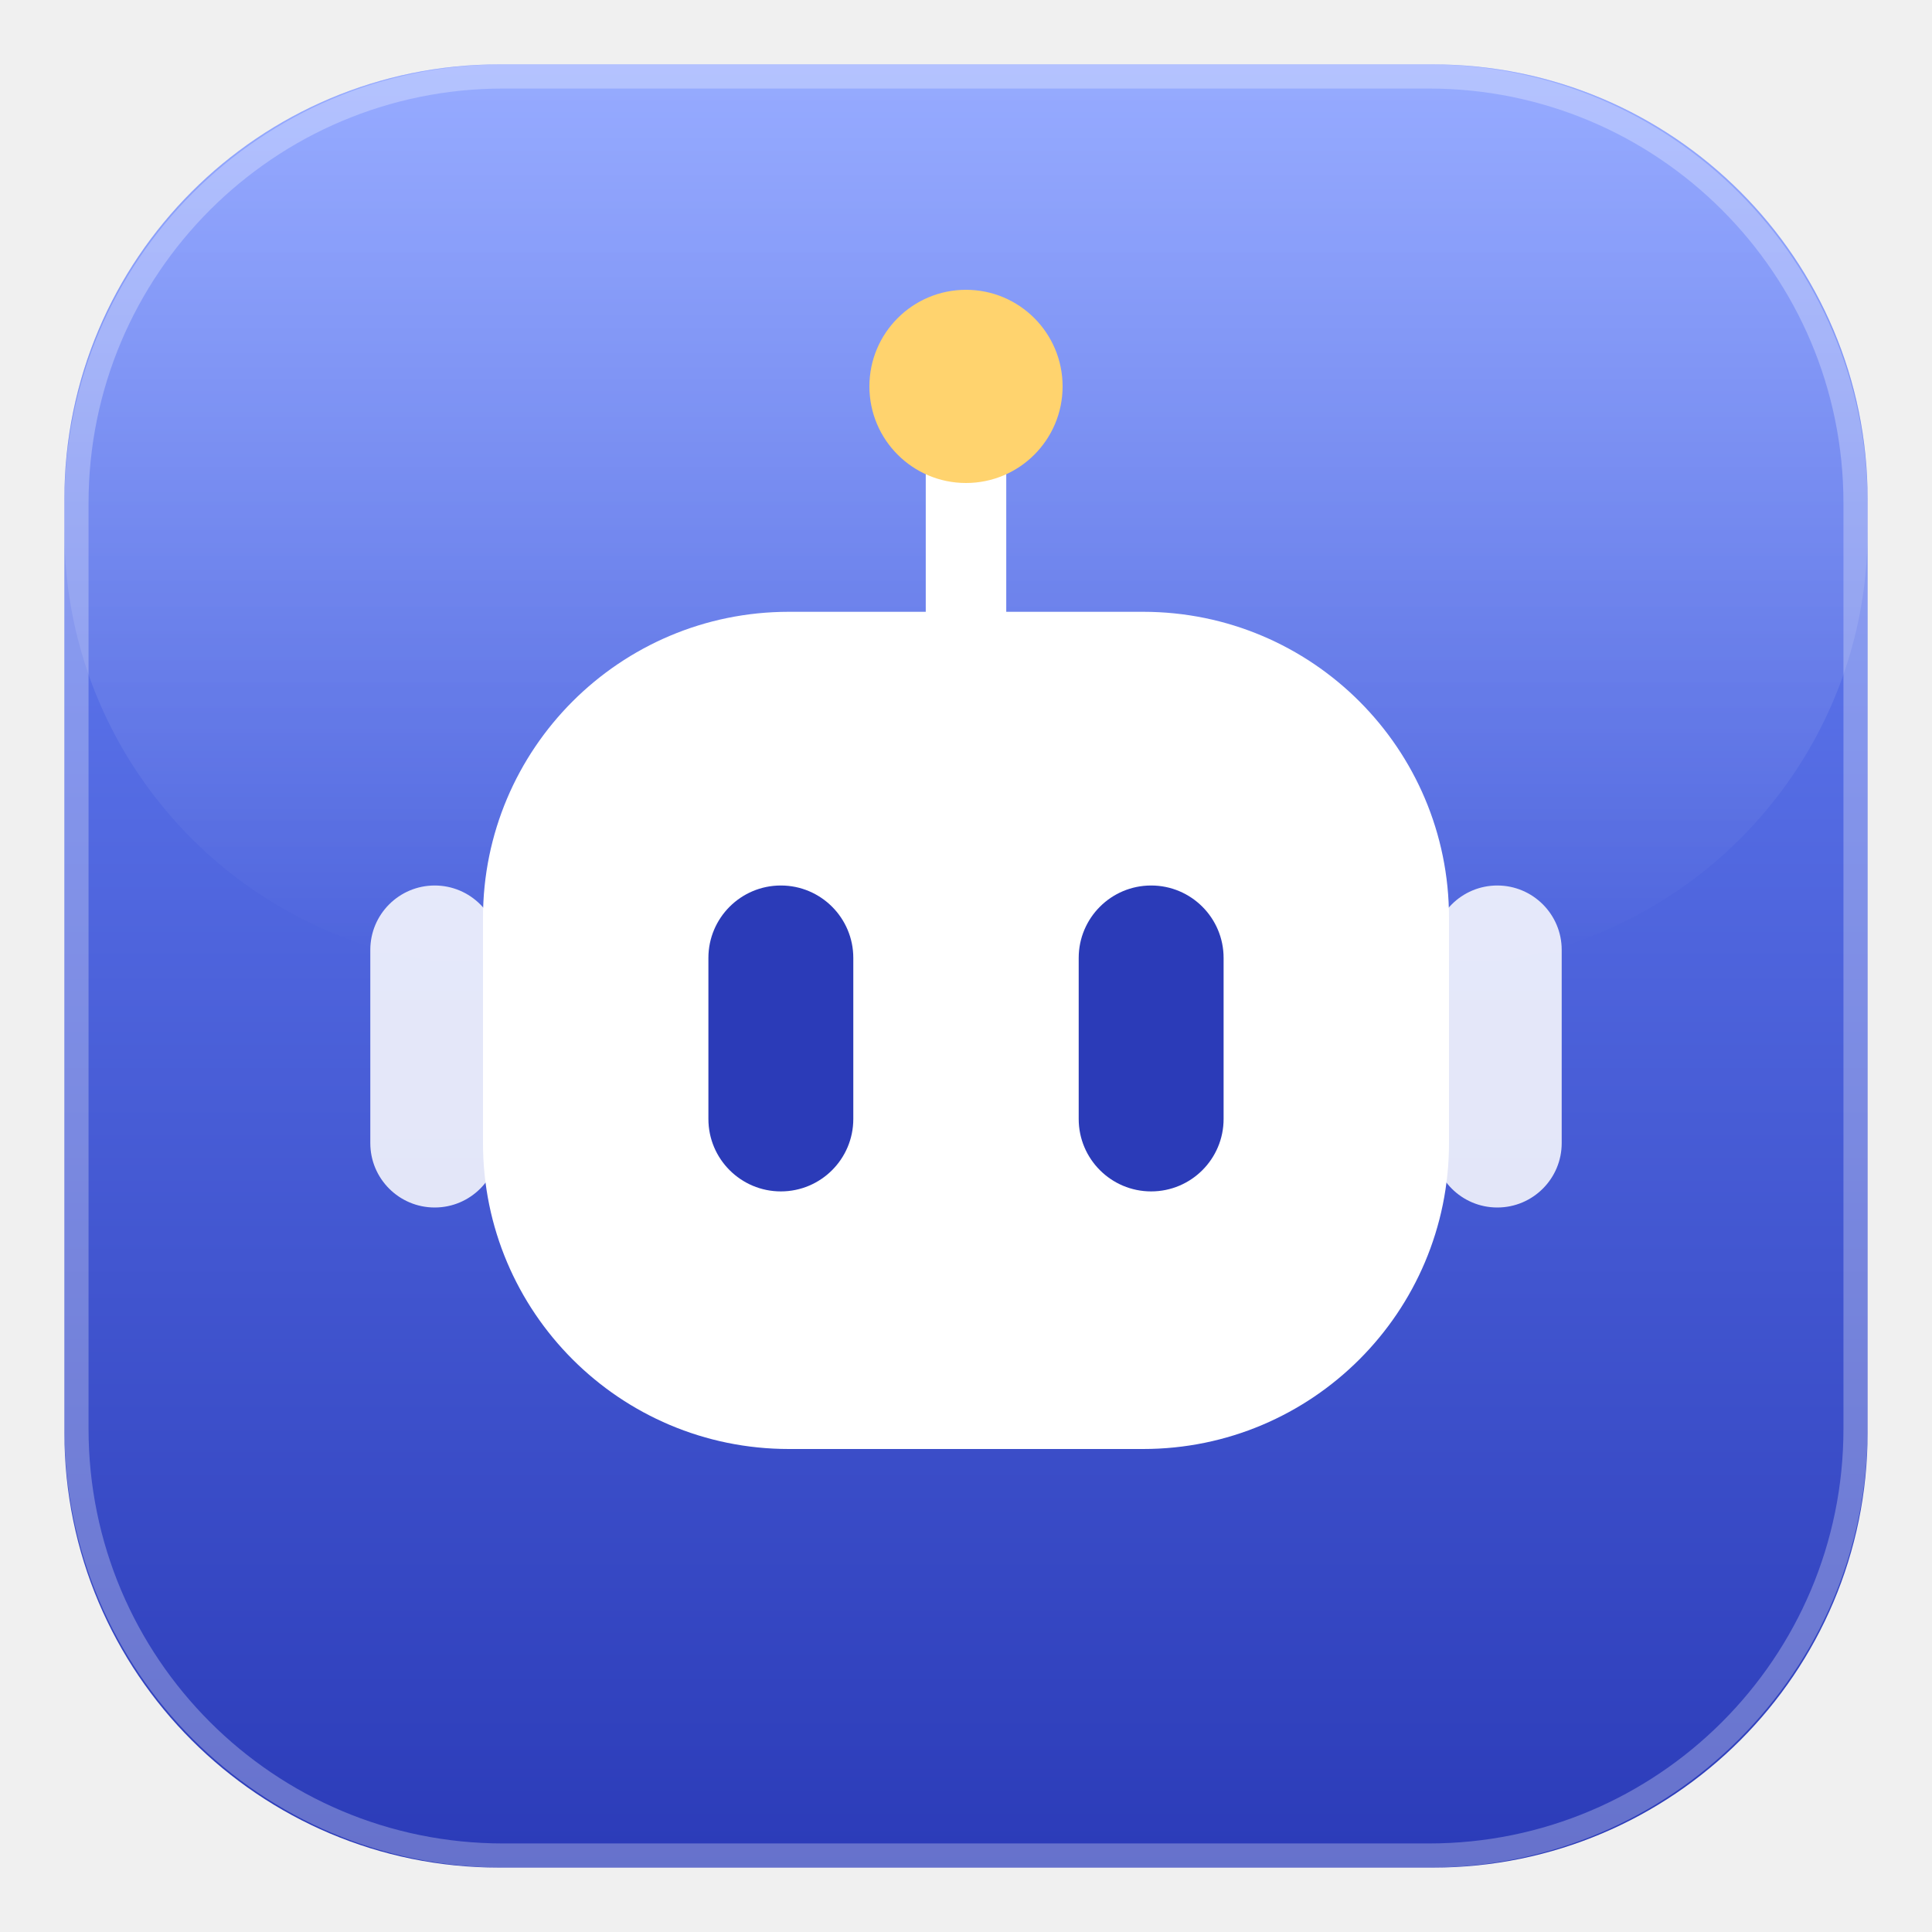
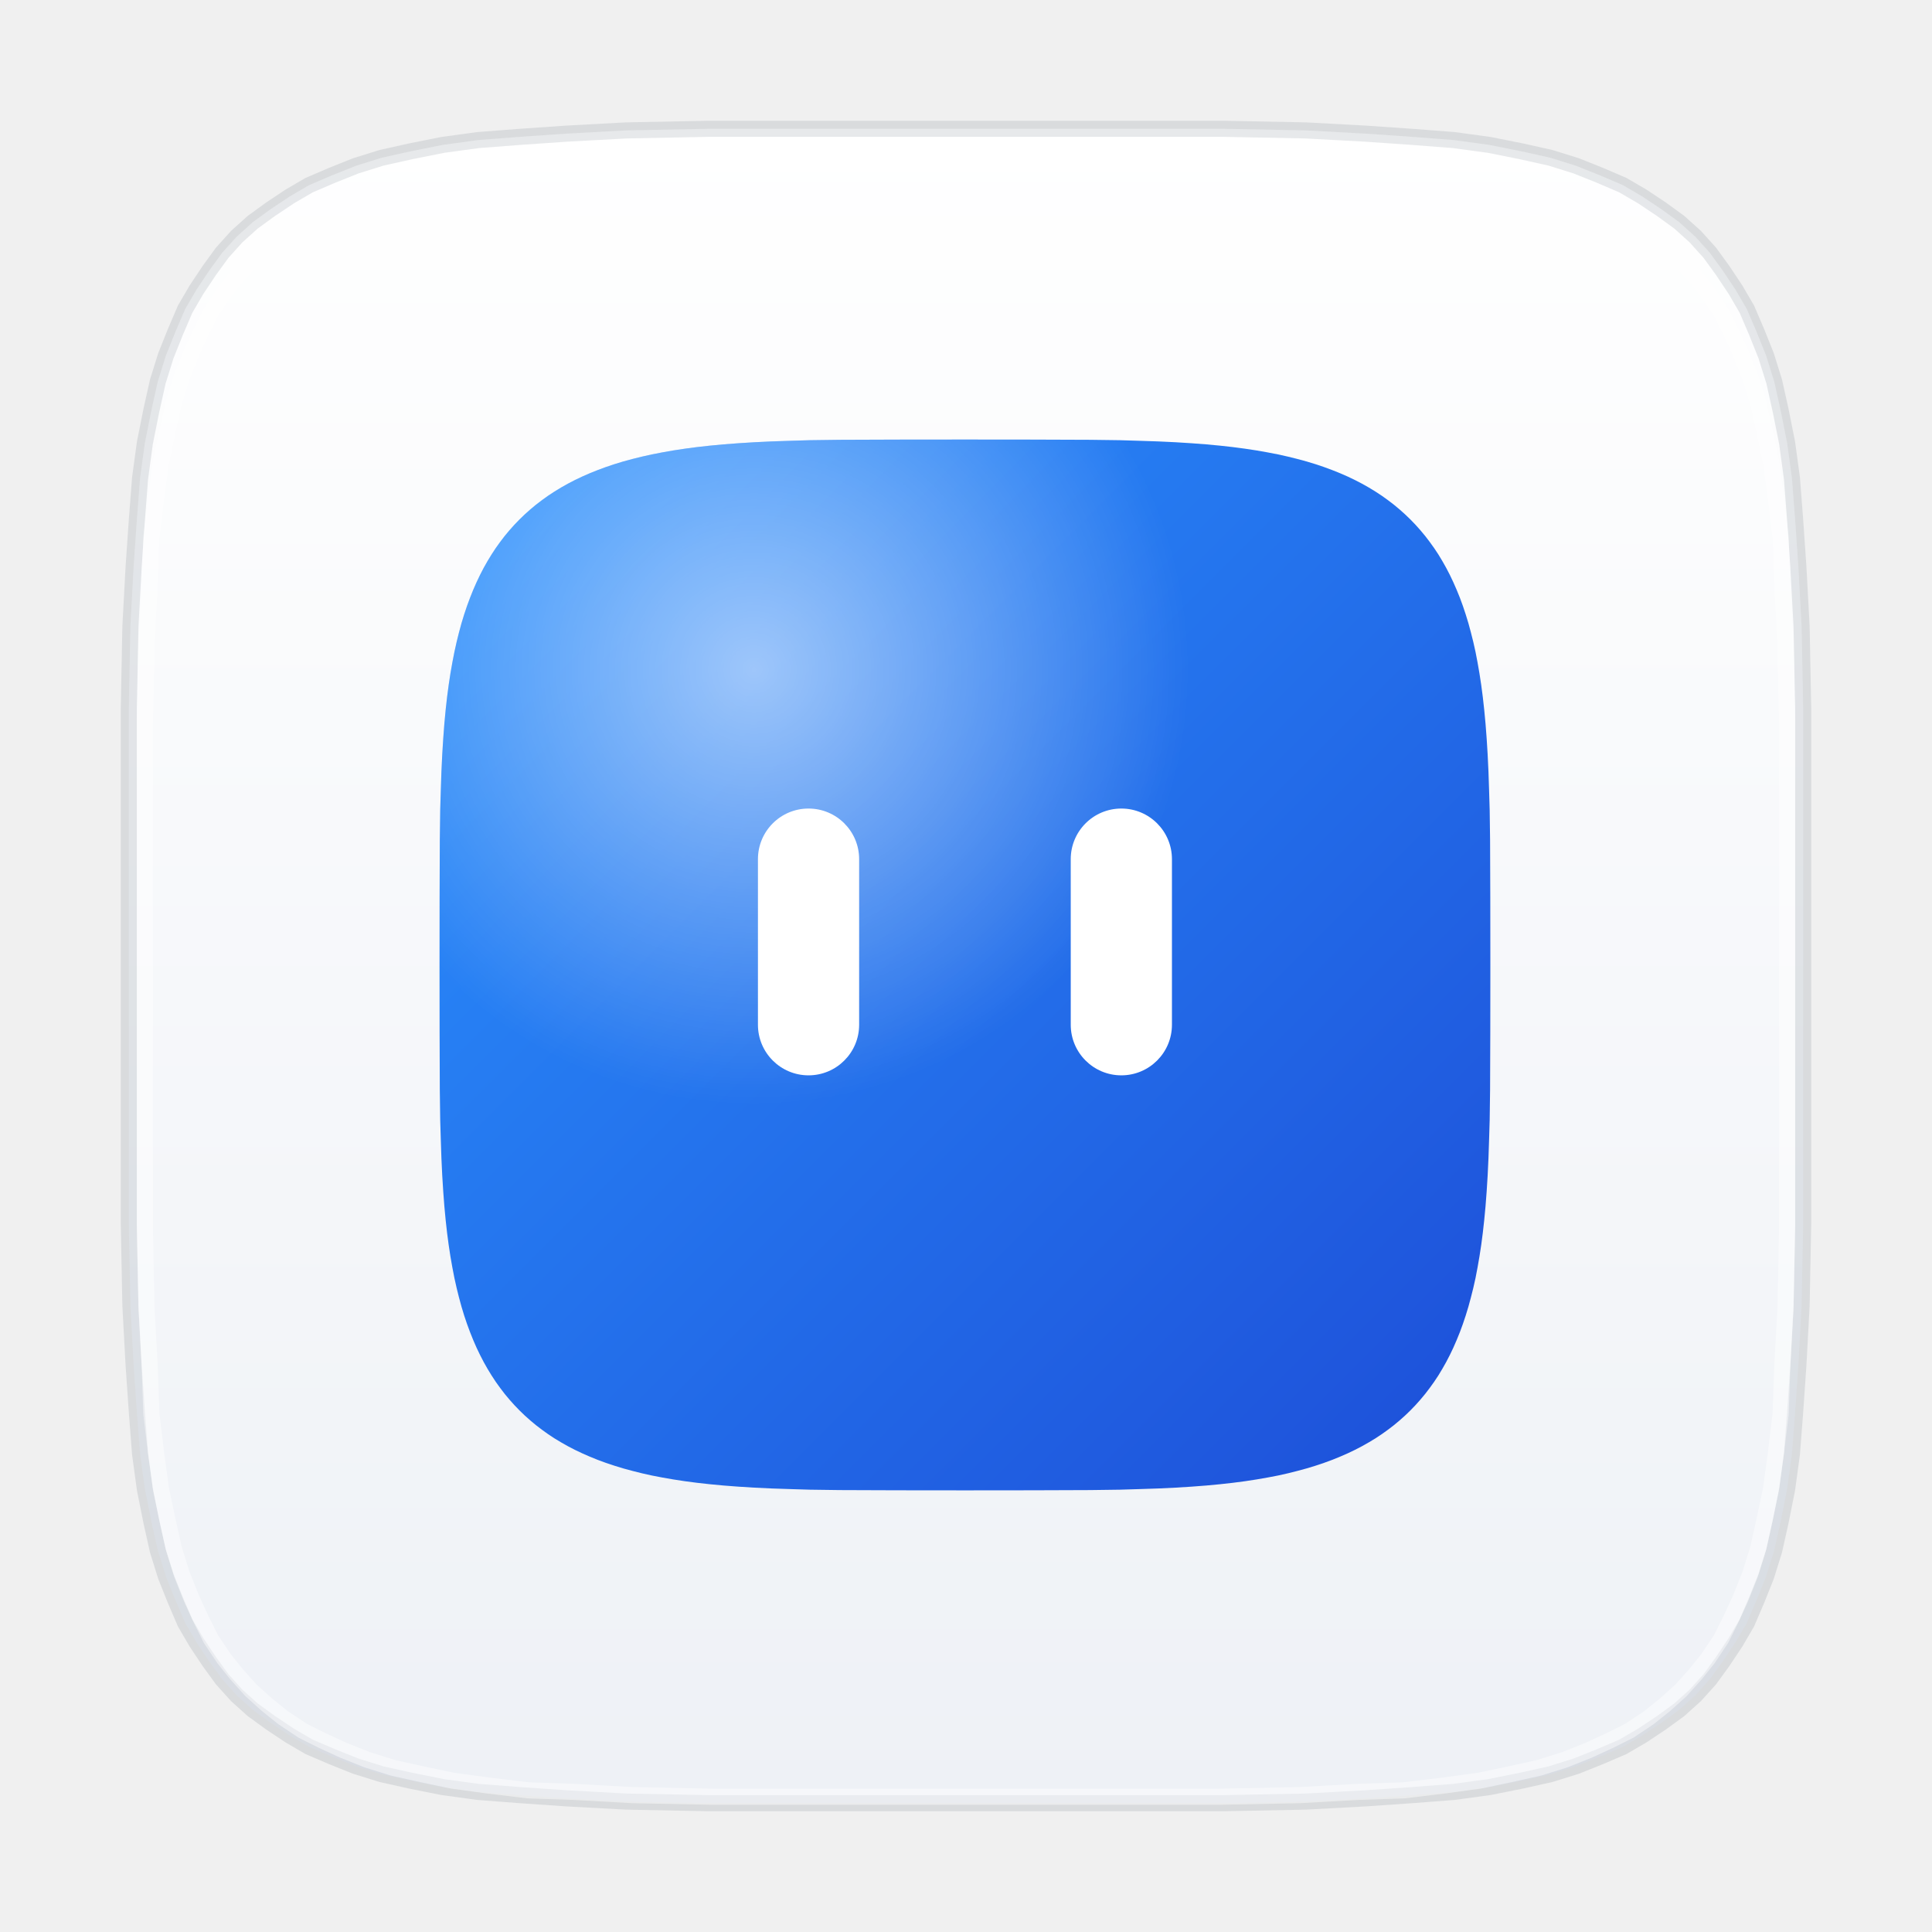
<svg xmlns="http://www.w3.org/2000/svg" viewBox="0 0 120 120" width="120" height="120">
  <defs>
-     <linearGradient id="g" x1="0" y1="0" x2="0" y2="1">
-       <stop offset="0" stop-color="#6f8bff" />
-       <stop offset="1" stop-color="#2b3bb8" />
+     <linearGradient id="at" x1="0" y1="0" x2="0" y2="1">
+       <stop offset="0" class="t1" />
+       <stop offset="1" class="t2" />
    </linearGradient>
-     <linearGradient id="s" x1="0" y1="0" x2="0" y2="1">
-       <stop offset="0" stop-color="#fff" stop-opacity=".28" />
-       <stop offset="1" stop-color="#fff" stop-opacity="0" />
+     <linearGradient id="ab" x1="0" y1="0" x2="1" y2="1">
+       <stop offset="0" class="b1" />
+       <stop offset="1" class="b2" />
    </linearGradient>
+     <radialGradient id="ah" cx=".3" cy=".22" r=".75">
+       <stop offset="0" stop-color="#fff" stop-opacity=".55" />
+       <stop offset=".55" stop-color="#fff" stop-opacity="0" />
+     </radialGradient>
  </defs>
-   <rect x="4" y="4" width="112" height="112" rx="27" fill="url(#g)" />
-   <rect x="4" y="4" width="112" height="56" rx="27" fill="url(#s)" />
-   <rect x="4.75" y="4.75" width="110.5" height="110.5" rx="26.5" fill="none" stroke="#fff" stroke-opacity=".28" stroke-width="1.5" />
-   <path d="M60 38V27" stroke="#fff" stroke-width="5" stroke-linecap="round" />
-   <circle cx="60" cy="24" r="6" fill="#ffd36e" />
-   <rect x="23" y="55" width="8" height="20" rx="4" fill="#fff" fill-opacity=".85" />
-   <rect x="89" y="55" width="8" height="20" rx="4" fill="#fff" fill-opacity=".85" />
-   <rect x="30" y="38" width="60" height="52" rx="19" fill="#fff" />
-   <rect x="44" y="55" width="9" height="19" rx="4.5" fill="#2b3bb8" />
-   <rect x="67" y="55" width="9" height="19" rx="4.5" fill="#2b3bb8" />
+   <style>
+ .t1{stop-color:#fff}.t2{stop-color:#eef1f6}.edge{stroke:#10203a;stroke-opacity:.1}
+ .hi{stroke:#fff;stroke-opacity:.9}
+ 
+ .b1{stop-color:#2A92FE}.b2{stop-color:#1D4ED8}
+ </style>
+   <path d="M112.0 60.0L112.0 76.0L111.9 81.1L111.7 84.8L111.5 87.7L111.3 90.3L111.0 92.5L110.6 94.5L110.2 96.3L109.7 97.9L109.1 99.4L108.5 100.8L107.8 102.0L107.0 103.2L106.2 104.3L105.3 105.3L104.3 106.2L103.2 107.0L102.0 107.8L100.8 108.5L99.4 109.1L97.9 109.7L96.3 110.2L94.5 110.6L92.5 111.0L90.3 111.3L87.7 111.5L84.8 111.7L81.1 111.9L76.0 112.0L60.0 112.0L44.0 112.0L38.9 111.9L35.2 111.7L32.3 111.5L29.7 111.3L27.5 111.0L25.5 110.6L23.7 110.2L22.1 109.7L20.6 109.1L19.2 108.5L18.0 107.8L16.8 107.0L15.7 106.2L14.7 105.3L13.8 104.3L13.0 103.2L12.2 102.0L11.5 100.8L10.9 99.4L10.3 97.9L9.8 96.3L9.4 94.5L9.0 92.5L8.7 90.3L8.5 87.7L8.3 84.8L8.1 81.1L8.0 76.0L8.0 60.0L8.0 44.0L8.1 38.9L8.3 35.2L8.5 32.3L8.7 29.7L9.0 27.5L9.4 25.5L9.8 23.7L10.3 22.1L10.9 20.6L11.5 19.2L12.2 18.0L13.0 16.8L13.8 15.7L14.7 14.7L15.7 13.8L16.8 13.0L18.0 12.2L19.2 11.5L20.6 10.9L22.1 10.3L23.7 9.8L25.5 9.4L27.5 9.0L29.7 8.7L32.3 8.5L35.2 8.3L38.9 8.1L44.0 8.0L60.0 8.0L76.0 8.0L81.1 8.1L84.8 8.3L87.7 8.5L90.3 8.7L92.5 9.0L94.5 9.4L96.3 9.8L97.9 10.3L99.4 10.9L100.8 11.5L102.0 12.2L103.2 13.0L104.3 13.8L105.3 14.7L106.2 15.7L107.0 16.8L107.8 18.0L108.5 19.2L109.1 20.6L109.7 22.1L110.2 23.7L110.6 25.5L111.0 27.5L111.3 29.7L111.5 32.3L111.7 35.2L111.9 38.9L112.0 44.0Z" fill="url(#at)" />
+   <path d="M112.0 60.0L112.0 76.0L111.9 81.1L111.7 84.8L111.5 87.7L111.3 90.3L111.0 92.5L110.6 94.5L110.2 96.3L109.7 97.9L109.1 99.4L108.5 100.8L107.8 102.0L107.0 103.2L106.2 104.3L105.3 105.3L104.3 106.2L103.2 107.0L102.0 107.8L100.8 108.5L99.4 109.1L97.9 109.7L96.3 110.2L94.5 110.6L92.5 111.0L90.3 111.3L87.7 111.5L84.8 111.7L81.1 111.9L76.0 112.0L60.0 112.0L44.0 112.0L38.9 111.9L35.2 111.7L32.3 111.5L29.7 111.3L27.5 111.0L25.5 110.6L23.7 110.2L22.1 109.7L20.6 109.1L19.2 108.5L18.0 107.8L16.8 107.0L15.7 106.2L14.7 105.3L13.8 104.3L13.0 103.2L12.2 102.0L11.5 100.8L10.9 99.4L10.3 97.9L9.8 96.3L9.4 94.5L9.0 92.5L8.7 90.3L8.5 87.7L8.3 84.8L8.1 81.1L8.0 76.0L8.0 60.0L8.0 44.0L8.1 38.9L8.3 35.2L8.5 32.3L8.7 29.7L9.0 27.5L9.4 25.5L9.8 23.7L10.3 22.1L10.9 20.6L11.5 19.2L12.2 18.0L13.0 16.8L13.8 15.7L14.7 14.7L15.7 13.8L16.8 13.0L18.0 12.2L19.2 11.5L20.6 10.9L22.1 10.3L23.7 9.8L25.5 9.4L27.5 9.0L29.7 8.7L32.3 8.5L35.2 8.3L38.9 8.1L44.0 8.0L60.0 8.0L76.0 8.0L81.1 8.1L84.8 8.3L87.7 8.5L90.3 8.7L92.5 9.0L94.5 9.4L96.3 9.8L97.9 10.3L99.4 10.9L100.8 11.5L102.0 12.2L103.2 13.0L104.3 13.8L105.3 14.7L106.2 15.7L107.0 16.8L107.8 18.0L108.5 19.2L109.1 20.6L109.7 22.1L110.2 23.7L110.6 25.5L111.0 27.5L111.3 29.7L111.5 32.3L111.7 35.2L111.9 38.9L112.0 44.0Z" fill="none" class="edge" stroke-width="1" />
+   <path d="M111.0 60.0L111.0 75.7L110.9 80.7L110.7 84.3L110.6 87.2L110.3 89.7L110.0 91.9L109.6 93.8L109.2 95.6L108.7 97.2L108.1 98.7L107.5 100.0L106.9 101.2L106.1 102.4L105.3 103.4L104.4 104.4L103.4 105.3L102.4 106.1L101.2 106.9L100.0 107.5L98.7 108.1L97.2 108.7L95.6 109.2L93.8 109.6L91.9 110.0L89.7 110.3L87.2 110.6L84.3 110.7L80.7 110.9L75.7 111.0L60.0 111.0L44.3 111.0L39.3 110.9L35.7 110.7L32.8 110.6L30.3 110.3L28.1 110.0L26.2 109.6L24.4 109.2L22.8 108.7L21.3 108.1L20.0 107.5L18.8 106.9L17.6 106.1L16.6 105.3L15.6 104.4L14.7 103.4L13.9 102.4L13.1 101.2L12.5 100.0L11.9 98.7L11.3 97.2L10.8 95.6L10.4 93.8L10.0 91.9L9.7 89.7L9.4 87.2L9.3 84.3L9.1 80.7L9.0 75.7L9.0 60.0L9.0 44.3L9.1 39.3L9.3 35.7L9.4 32.8L9.7 30.3L10.0 28.1L10.4 26.2L10.8 24.4L11.3 22.8L11.9 21.3L12.5 20.0L13.1 18.8L13.9 17.6L14.7 16.6L15.6 15.6L16.6 14.7L17.6 13.9L18.8 13.1L20.0 12.5L21.3 11.9L22.8 11.3L24.4 10.8L26.2 10.4L28.1 10.0L30.3 9.7L32.8 9.4L35.7 9.3L39.3 9.1L44.3 9.0L60.0 9.0L75.7 9.0L80.7 9.1L84.3 9.3L87.2 9.4L89.7 9.7L91.9 10.0L93.8 10.4L95.6 10.8L97.2 11.3L98.7 11.9L100.0 12.5L101.2 13.1L102.4 13.9L103.4 14.7L104.4 15.6L105.3 16.6L106.1 17.6L106.9 18.8L107.5 20.0L108.1 21.3L108.7 22.8L109.2 24.4L109.6 26.2L110.0 28.1L110.3 30.3L110.6 32.8L110.7 35.7L110.9 39.3L111.0 44.3Z" fill="none" class="hi" stroke-width="1" transform="translate(0 .6)" opacity=".5" />
+   <svg x="23" y="23" width="74" height="74" viewBox="-15 -15 259 259">
+     <path d="M228.49 114.27C228.49 123.33 228.47 135.16 228.43 141.46C228.38 147.76 228.32 148.96 228.22 152.06C228.14 155.17 228.03 157.62 227.9 160.07C227.76 162.51 227.62 164.66 227.44 166.73C227.26 168.8 227.07 170.68 226.85 172.5C226.63 174.33 226.39 176.01 226.12 177.65C225.85 179.28 225.57 180.82 225.27 182.31C224.96 183.8 224.62 185.2 224.26 186.56C223.91 187.93 223.54 189.23 223.13 190.49C222.73 191.74 222.31 192.94 221.86 194.11C221.41 195.27 220.93 196.39 220.44 197.48C219.95 198.56 219.43 199.59 218.88 200.61C218.34 201.61 217.76 202.58 217.18 203.52C216.58 204.46 215.96 205.36 215.31 206.23C214.67 207.11 213.99 207.95 213.29 208.76C212.6 209.57 211.87 210.35 211.11 211.11C210.35 211.87 209.57 212.6 208.76 213.29C207.95 213.99 207.11 214.67 206.23 215.31C205.36 215.96 204.46 216.58 203.52 217.18C202.58 217.76 201.61 218.34 200.61 218.88C199.59 219.43 198.56 219.95 197.48 220.44C196.39 220.93 195.27 221.41 194.11 221.86C192.94 222.31 191.74 222.73 190.49 223.13C189.23 223.54 187.93 223.91 186.56 224.26C185.2 224.62 183.8 224.96 182.31 225.27C180.82 225.57 179.28 225.85 177.65 226.12C176.01 226.39 174.33 226.63 172.5 226.85C170.68 227.07 168.8 227.26 166.73 227.44C164.66 227.62 162.51 227.76 160.07 227.9C157.62 228.03 155.17 228.14 152.06 228.22C148.96 228.32 147.76 228.38 141.46 228.43C135.16 228.47 123.33 228.49 114.27 228.49C105.21 228.49 93.39 228.47 87.08 228.43C80.78 228.38 79.58 228.32 76.48 228.22C73.38 228.14 70.92 228.03 68.48 227.9C66.03 227.76 63.9 227.62 61.81 227.44C59.74 227.26 57.87 227.07 56.04 226.85C54.21 226.63 52.53 226.39 50.89 226.12C49.26 225.85 47.72 225.57 46.24 225.27C44.75 224.96 43.34 224.62 41.98 224.26C40.61 223.91 39.31 223.54 38.06 223.13C36.8 222.73 35.6 222.31 34.43 221.86C33.27 221.41 32.15 220.93 31.07 220.44C29.98 219.95 28.95 219.43 27.93 218.88C26.93 218.34 25.96 217.76 25.02 217.18C24.08 216.58 23.18 215.96 22.31 215.31C21.43 214.67 20.59 213.99 19.78 213.29C18.97 212.6 18.19 211.87 17.43 211.11C16.67 210.35 15.95 209.57 15.25 208.76C14.55 207.95 13.87 207.11 13.23 206.23C12.58 205.36 11.96 204.46 11.37 203.52C10.78 202.58 10.2 201.61 9.66 200.61C9.11 199.59 8.6 198.56 8.1 197.48C7.61 196.39 7.13 195.27 6.69 194.11C6.24 192.94 5.81 191.74 5.41 190.49C5.01 189.23 4.63 187.93 4.28 186.56C3.93 185.2 3.59 183.8 3.28 182.31C2.98 180.82 2.69 179.28 2.42 177.65C2.15 176.01 1.92 174.33 1.69 172.5C1.47 170.68 1.28 168.8 1.1 166.73C0.93 164.66 0.78 162.51 0.64 160.07C0.51 157.62 0.4 155.17 0.32 152.06C0.22 148.96 0.16 147.76 0.11 141.46C0.07 135.16 0.05 123.33 0.05 114.27C0.05 105.21 0.07 93.39 0.11 87.08C0.16 80.78 0.22 79.58 0.32 76.48C0.4 73.38 0.51 70.92 0.64 68.48C0.78 66.03 0.93 63.9 1.1 61.81C1.28 59.74 1.47 57.87 1.69 56.04C1.92 54.21 2.15 52.53 2.42 50.89C2.69 49.26 2.98 47.72 3.28 46.24C3.59 44.75 3.93 43.34 4.28 41.98C4.63 40.61 5.01 39.31 5.41 38.06C5.81 36.8 6.24 35.6 6.69 34.43C7.13 33.27 7.61 32.15 8.1 31.07C8.6 29.98 9.11 28.95 9.66 27.93C10.2 26.93 10.78 25.96 11.37 25.02C11.96 24.08 12.58 23.18 13.23 22.31C13.87 21.43 14.55 20.59 15.25 19.78C15.95 18.97 16.67 18.19 17.43 17.43C18.19 16.67 18.97 15.95 19.78 15.25C20.59 14.55 21.43 13.87 22.31 13.23C23.18 12.58 24.08 11.96 25.02 11.37C25.96 10.78 26.93 10.2 27.93 9.66C28.95 9.11 29.98 8.6 31.07 8.1C32.15 7.61 33.27 7.13 34.43 6.69C35.6 6.24 36.8 5.81 38.06 5.41C39.31 5.01 40.61 4.63 41.98 4.28C43.34 3.93 44.75 3.59 46.24 3.28C47.72 2.98 49.26 2.69 50.89 2.42C52.53 2.15 54.21 1.92 56.04 1.69C57.87 1.47 59.74 1.28 61.81 1.1C63.9 0.93 66.03 0.78 68.48 0.64C70.92 0.51 73.38 0.4 76.48 0.32C79.58 0.22 80.78 0.16 87.08 0.11C93.39 0.07 105.21 0.05 114.27 0.05C123.33 0.05 135.16 0.07 141.46 0.11C147.76 0.16 148.96 0.22 152.06 0.32C155.17 0.4 157.62 0.51 160.07 0.64C162.51 0.78 164.66 0.93 166.73 1.1C168.8 1.28 170.68 1.47 172.5 1.69C174.33 1.92 176.01 2.15 177.65 2.42C179.28 2.69 180.82 2.98 182.31 3.28C183.8 3.59 185.2 3.93 186.56 4.28C187.93 4.63 189.23 5.01 190.49 5.41C191.74 5.81 192.94 6.24 194.11 6.69C195.27 7.13 196.39 7.61 197.48 8.1C198.56 8.6 199.59 9.11 200.61 9.66C201.61 10.2 202.58 10.78 203.52 11.37C204.46 11.96 205.36 12.58 206.23 13.23C207.11 13.87 207.95 14.55 208.76 15.25C209.57 15.95 210.35 16.67 211.11 17.43C211.87 18.19 212.6 18.97 213.29 19.78C213.99 20.59 214.67 21.43 215.31 22.31C215.96 23.18 216.58 24.08 217.18 25.02C217.76 25.96 218.34 26.93 218.88 27.93C219.43 28.95 219.95 29.98 220.44 31.07C220.93 32.15 221.41 33.27 221.86 34.43C222.31 35.6 222.73 36.8 223.13 38.06C223.54 39.31 223.91 40.61 224.26 41.98C224.62 43.34 224.96 44.75 225.27 46.24C225.57 47.72 225.85 49.26 226.12 50.89C226.39 52.53 226.63 54.21 226.85 56.04C227.07 57.87 227.26 59.74 227.44 61.81C227.62 63.9 227.76 66.03 227.9 68.48C228.03 70.92 228.14 73.38 228.22 76.48C228.32 79.58 228.38 80.78 228.43 87.08C228.47 93.39 228.49 105.21 228.49 114.27Z" fill="url(#ab)" />
+     <path d="M228.49 114.27C228.49 123.33 228.47 135.16 228.43 141.46C228.38 147.76 228.32 148.96 228.22 152.06C228.14 155.17 228.03 157.62 227.9 160.07C227.76 162.51 227.62 164.66 227.44 166.73C227.26 168.8 227.07 170.68 226.85 172.5C226.63 174.33 226.39 176.01 226.12 177.65C225.85 179.28 225.57 180.82 225.27 182.31C224.96 183.8 224.62 185.2 224.26 186.56C223.91 187.93 223.54 189.23 223.13 190.49C222.73 191.74 222.31 192.94 221.86 194.11C221.41 195.27 220.93 196.39 220.44 197.48C219.95 198.56 219.43 199.59 218.88 200.61C218.34 201.61 217.76 202.58 217.18 203.52C216.58 204.46 215.96 205.36 215.31 206.23C214.67 207.11 213.99 207.95 213.29 208.76C212.6 209.57 211.87 210.35 211.11 211.11C210.35 211.87 209.57 212.6 208.76 213.29C207.95 213.99 207.11 214.67 206.23 215.31C205.36 215.96 204.46 216.58 203.52 217.18C202.58 217.76 201.61 218.34 200.61 218.88C199.59 219.43 198.56 219.95 197.48 220.44C196.39 220.93 195.27 221.41 194.11 221.86C192.94 222.31 191.74 222.73 190.49 223.13C189.23 223.54 187.93 223.91 186.56 224.26C185.2 224.62 183.8 224.96 182.31 225.27C180.82 225.57 179.28 225.85 177.65 226.12C176.01 226.39 174.33 226.63 172.5 226.85C170.68 227.07 168.8 227.26 166.73 227.44C164.66 227.62 162.51 227.76 160.07 227.9C157.62 228.03 155.17 228.14 152.06 228.22C148.96 228.32 147.76 228.38 141.46 228.43C135.16 228.47 123.33 228.49 114.27 228.49C105.21 228.49 93.39 228.47 87.08 228.43C80.78 228.38 79.58 228.32 76.48 228.22C73.38 228.14 70.92 228.03 68.48 227.9C66.03 227.76 63.9 227.62 61.81 227.44C59.74 227.26 57.87 227.07 56.04 226.85C54.21 226.63 52.53 226.39 50.89 226.12C49.26 225.85 47.72 225.57 46.24 225.27C44.75 224.96 43.34 224.62 41.98 224.26C40.61 223.91 39.31 223.54 38.06 223.13C36.8 222.73 35.6 222.31 34.43 221.86C33.27 221.41 32.15 220.93 31.07 220.44C29.98 219.95 28.95 219.43 27.93 218.88C26.93 218.34 25.96 217.76 25.02 217.18C24.08 216.58 23.18 215.96 22.31 215.31C21.43 214.67 20.59 213.99 19.78 213.29C18.97 212.6 18.19 211.87 17.43 211.11C16.67 210.35 15.95 209.57 15.25 208.76C14.55 207.95 13.87 207.11 13.23 206.23C12.58 205.36 11.96 204.46 11.37 203.52C10.78 202.58 10.2 201.61 9.66 200.61C9.11 199.59 8.6 198.56 8.1 197.48C7.61 196.39 7.13 195.27 6.69 194.11C6.24 192.94 5.81 191.74 5.41 190.49C5.01 189.23 4.63 187.93 4.28 186.56C3.93 185.2 3.59 183.8 3.28 182.31C2.98 180.82 2.69 179.28 2.42 177.65C2.15 176.01 1.92 174.33 1.69 172.5C1.47 170.68 1.28 168.8 1.1 166.73C0.93 164.66 0.78 162.51 0.64 160.07C0.51 157.62 0.4 155.17 0.32 152.06C0.22 148.96 0.16 147.76 0.11 141.46C0.07 135.16 0.05 123.33 0.05 114.27C0.05 105.21 0.07 93.39 0.11 87.08C0.16 80.78 0.22 79.58 0.32 76.48C0.4 73.38 0.51 70.92 0.64 68.48C0.78 66.03 0.93 63.9 1.1 61.81C1.28 59.74 1.47 57.87 1.69 56.04C1.92 54.21 2.15 52.53 2.42 50.89C2.69 49.26 2.98 47.72 3.28 46.24C3.59 44.75 3.93 43.34 4.28 41.98C4.63 40.61 5.01 39.31 5.41 38.06C5.81 36.8 6.24 35.6 6.69 34.43C7.13 33.27 7.61 32.15 8.1 31.07C8.6 29.98 9.11 28.95 9.66 27.93C10.2 26.93 10.78 25.96 11.37 25.02C11.96 24.08 12.58 23.18 13.23 22.31C13.87 21.43 14.55 20.59 15.25 19.78C15.95 18.97 16.67 18.19 17.43 17.43C18.19 16.67 18.97 15.95 19.78 15.25C20.59 14.55 21.43 13.87 22.31 13.23C23.18 12.58 24.08 11.96 25.02 11.37C25.96 10.78 26.93 10.2 27.93 9.66C28.95 9.11 29.98 8.6 31.07 8.1C32.15 7.61 33.27 7.13 34.43 6.69C35.6 6.24 36.8 5.81 38.06 5.41C39.31 5.01 40.61 4.63 41.98 4.28C43.34 3.93 44.75 3.59 46.24 3.28C47.72 2.98 49.26 2.69 50.89 2.42C52.53 2.15 54.21 1.92 56.04 1.69C57.87 1.47 59.74 1.28 61.81 1.1C63.9 0.93 66.03 0.78 68.48 0.64C70.92 0.51 73.38 0.4 76.48 0.32C79.58 0.22 80.78 0.16 87.08 0.11C93.39 0.07 105.21 0.05 114.27 0.05C123.33 0.05 135.16 0.07 141.46 0.11C147.76 0.16 148.96 0.22 152.06 0.32C155.17 0.4 157.62 0.51 160.07 0.64C162.51 0.78 164.66 0.93 166.73 1.1C168.8 1.28 170.68 1.47 172.5 1.69C174.33 1.92 176.01 2.15 177.65 2.42C179.28 2.69 180.82 2.98 182.31 3.28C183.8 3.59 185.2 3.93 186.56 4.28C187.93 4.63 189.23 5.01 190.49 5.41C191.74 5.81 192.94 6.24 194.11 6.69C195.27 7.13 196.39 7.61 197.48 8.1C198.56 8.6 199.59 9.11 200.61 9.66C201.61 10.2 202.58 10.78 203.52 11.37C204.46 11.96 205.36 12.58 206.23 13.23C207.11 13.87 207.95 14.55 208.76 15.25C209.57 15.95 210.35 16.67 211.11 17.43C211.87 18.19 212.6 18.97 213.29 19.78C213.99 20.59 214.67 21.43 215.31 22.31C215.96 23.18 216.58 24.08 217.18 25.02C217.76 25.96 218.34 26.93 218.88 27.93C219.43 28.95 219.95 29.98 220.44 31.07C220.93 32.15 221.41 33.27 221.86 34.43C222.31 35.6 222.73 36.8 223.13 38.06C223.54 39.31 223.91 40.61 224.26 41.98C224.62 43.34 224.96 44.75 225.27 46.24C225.57 47.72 225.85 49.26 226.12 50.89C226.39 52.53 226.63 54.21 226.85 56.04C227.07 57.87 227.26 59.74 227.44 61.81C227.62 63.9 227.76 66.03 227.9 68.48C228.03 70.92 228.14 73.38 228.22 76.48C228.32 79.58 228.38 80.78 228.43 87.08C228.47 93.39 228.49 105.21 228.49 114.27Z" fill="url(#ah)" />
+     <g fill="#fff">
+       <rect x="69.27" y="80.27" width="22" height="58" rx="11" />
+       <rect x="137.27" y="80.27" width="22" height="58" rx="11" />
+     </g>
+   </svg>
</svg>
